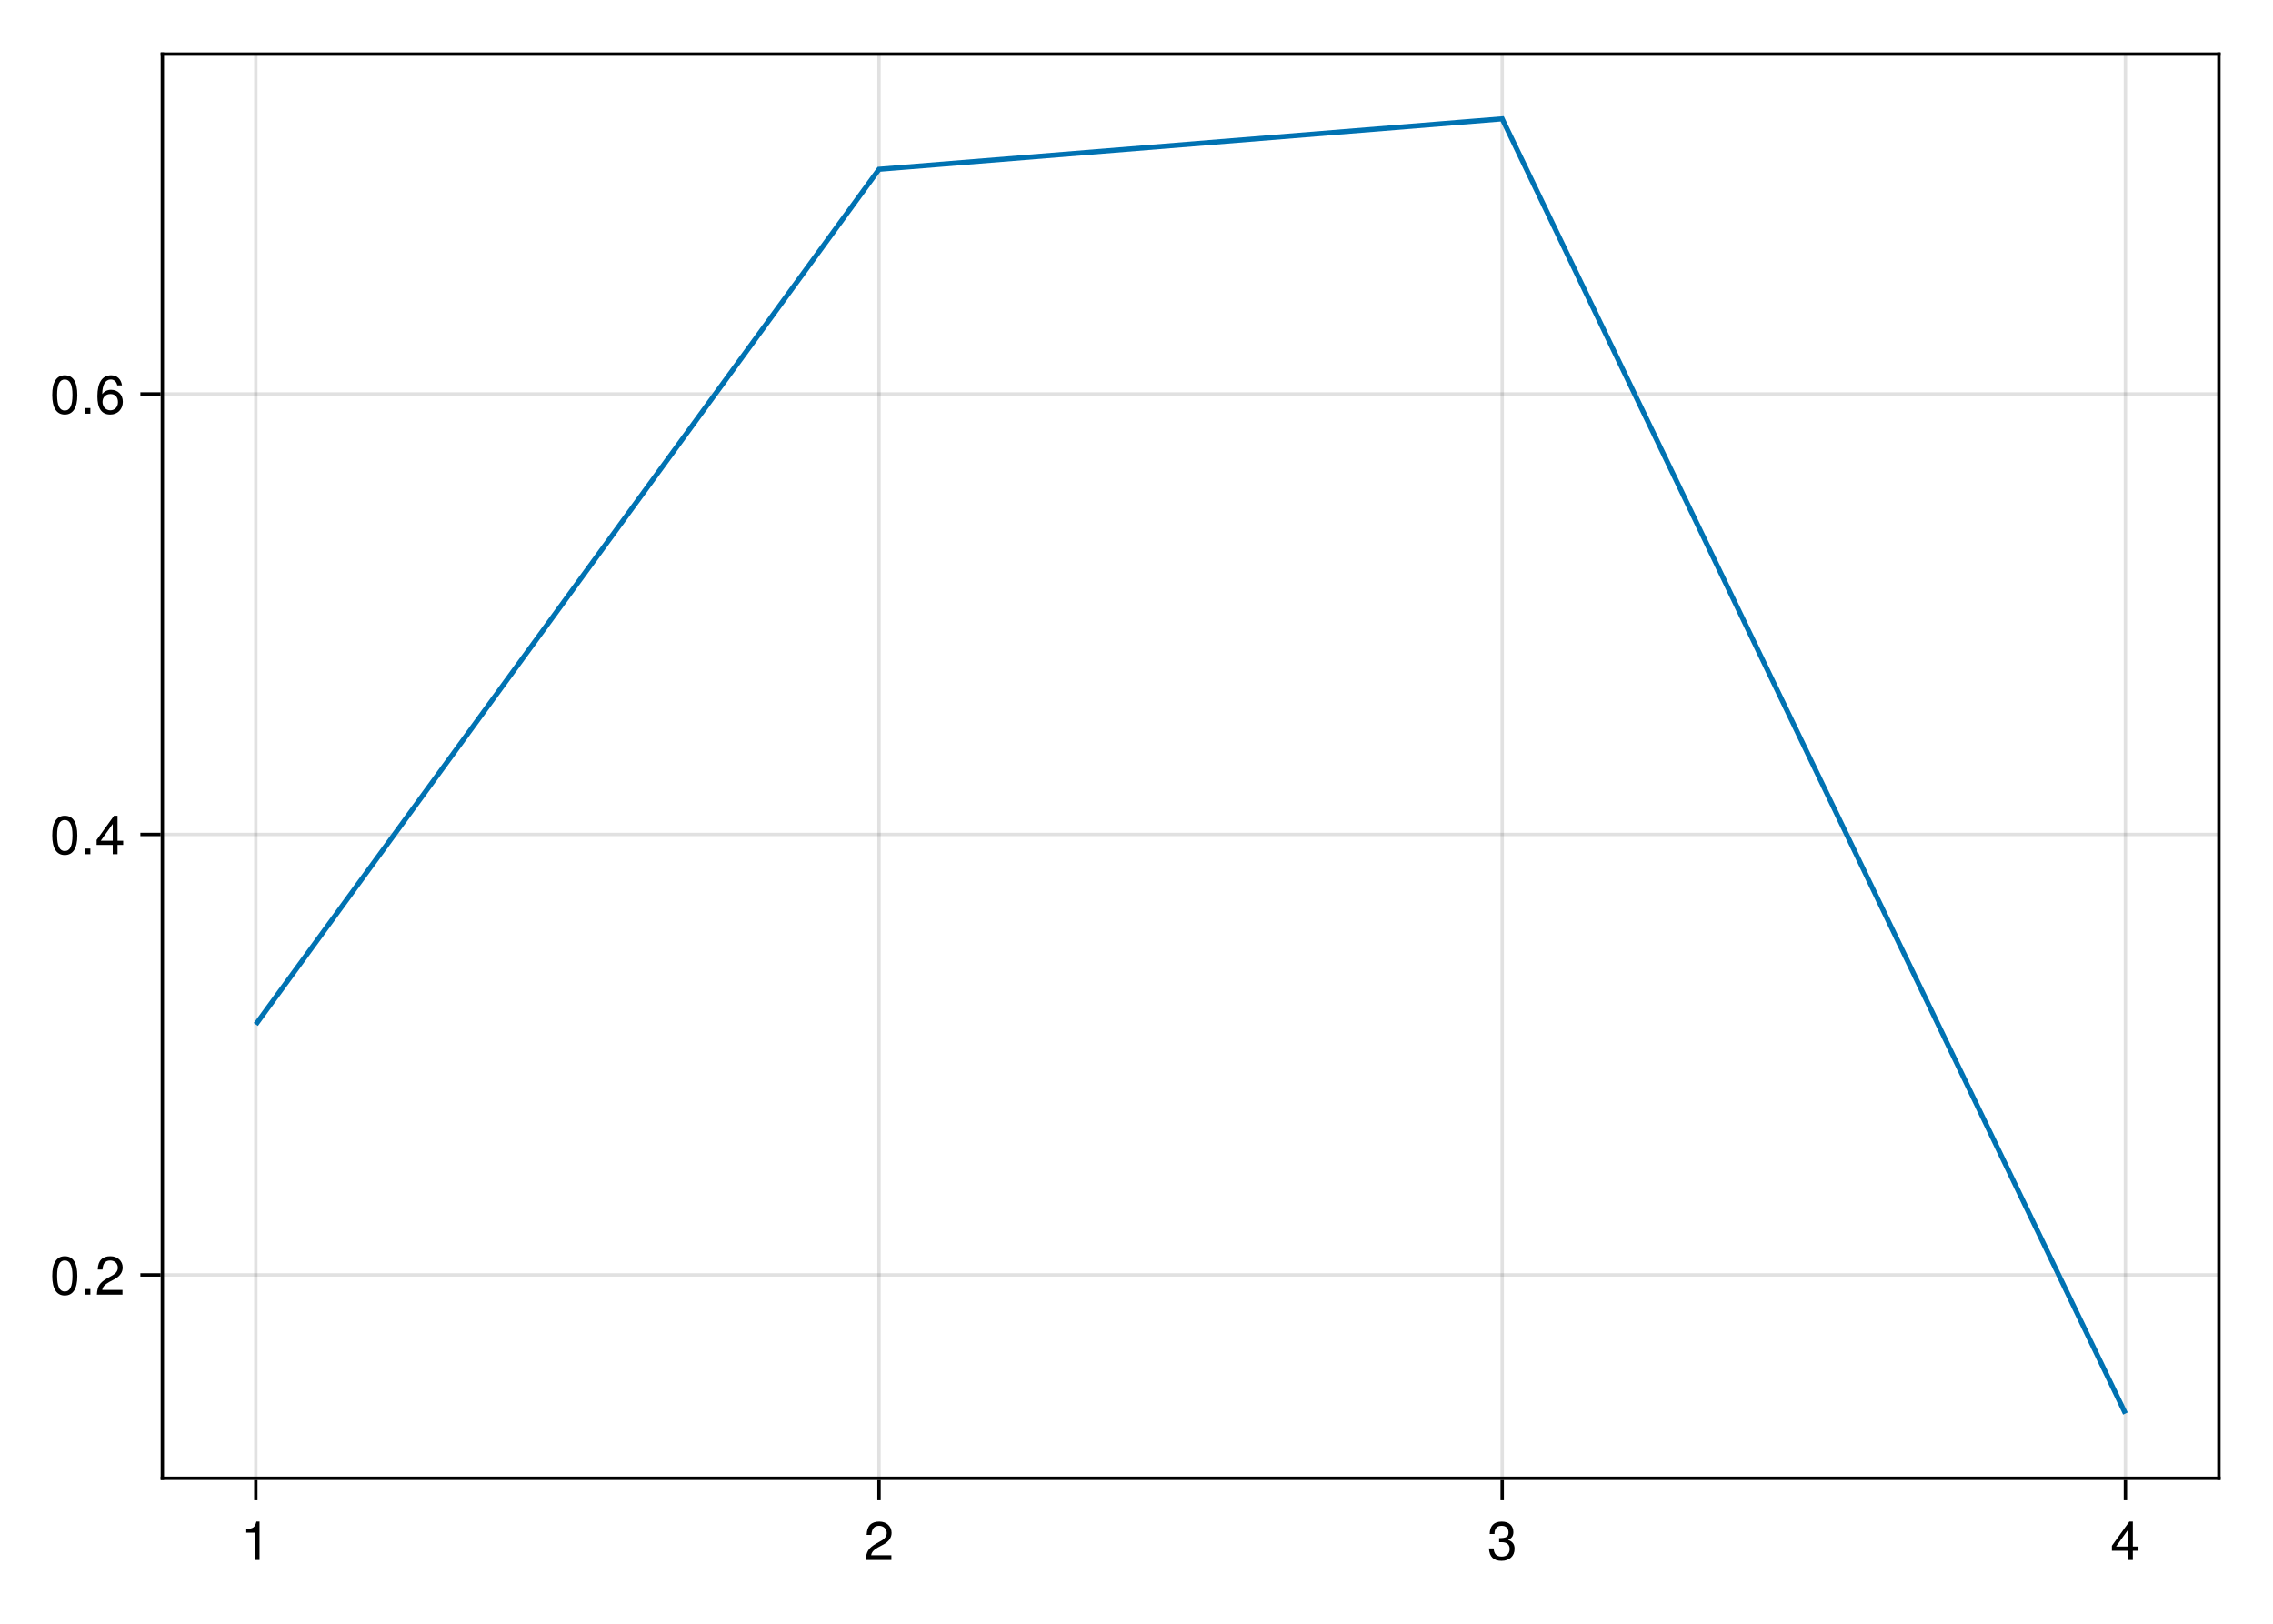
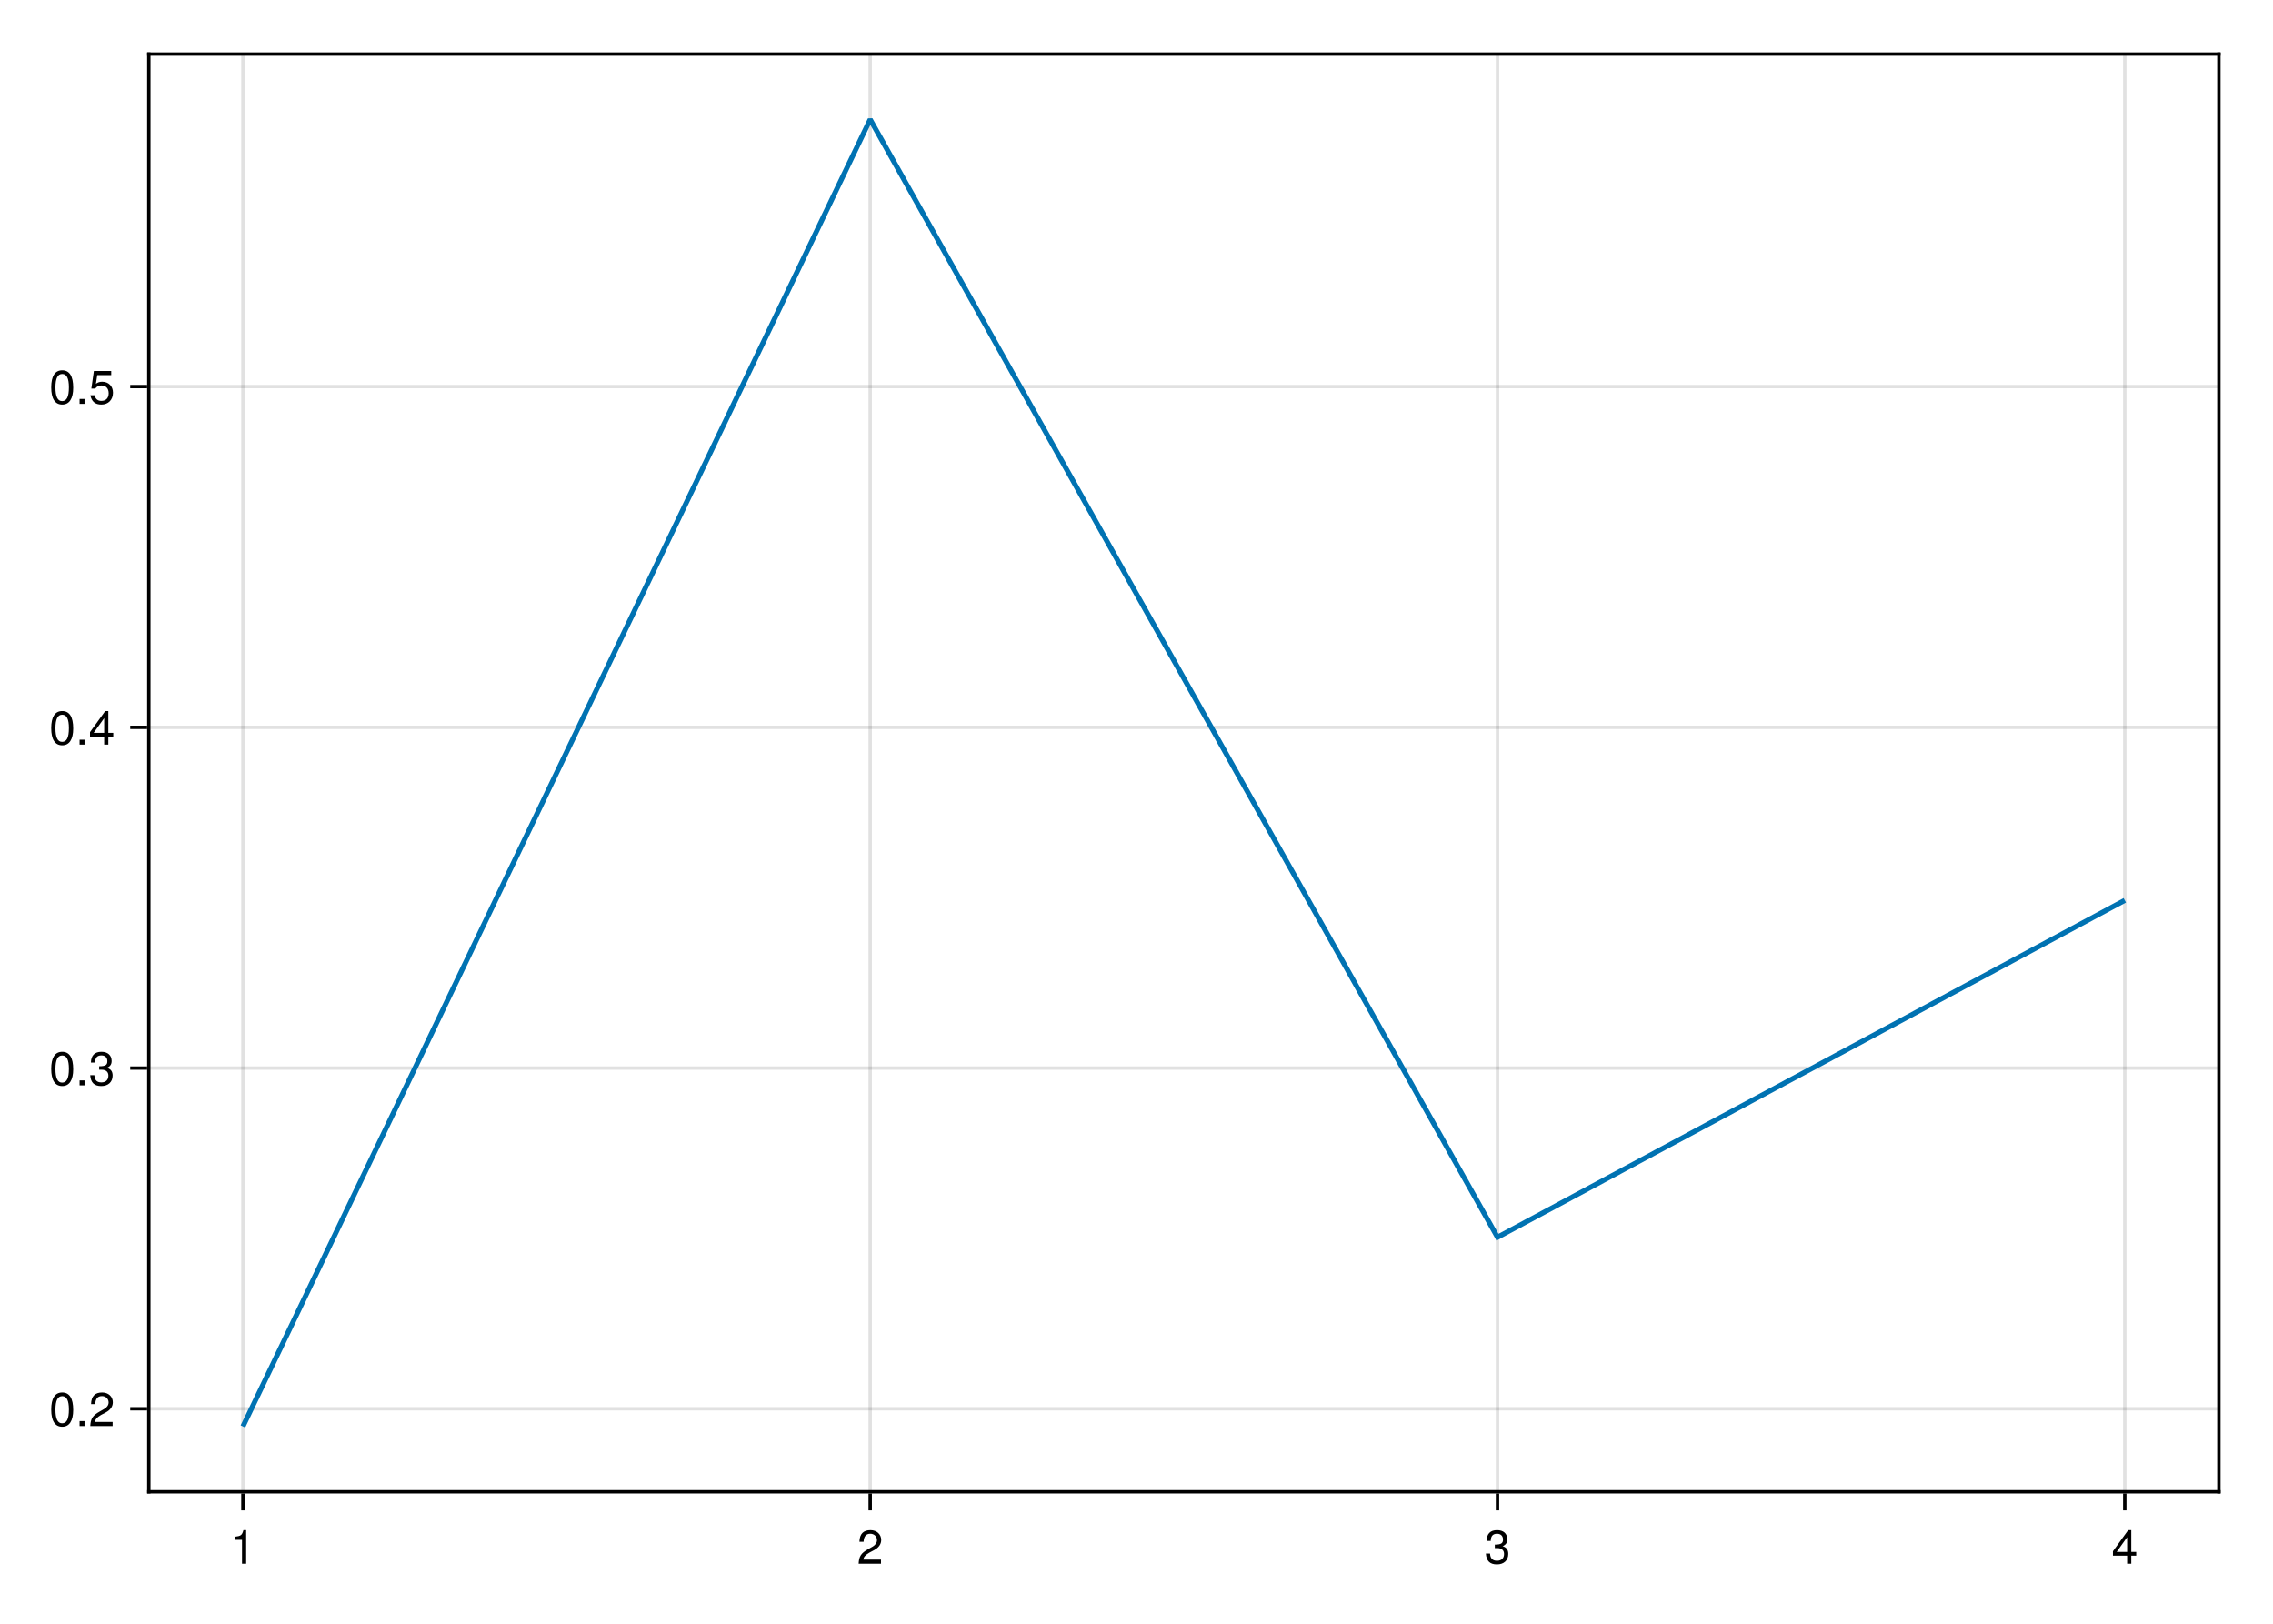
<svg xmlns="http://www.w3.org/2000/svg" xmlns:xlink="http://www.w3.org/1999/xlink" width="504pt" height="360pt" viewBox="0 0 504 360" version="1.1">
  <defs>
    <g>
-       <symbol overflow="visible" id="glyph0-0-0vGDSnkG">
-         <path style="stroke:none;" d="M 0.234 -8.75 C 0.234 -8.75 0.234 0 0.234 0 C 0.234 0 5.641 0 5.641 0 C 5.641 0 5.641 -8.75 5.641 -8.75 C 5.641 -8.75 0.234 -8.75 0.234 -8.75 Z M 0.859 -0.625 C 0.859 -0.625 0.859 -8.125 0.859 -8.125 C 0.859 -8.125 5.016 -8.125 5.016 -8.125 C 5.016 -8.125 5.016 -0.625 5.016 -0.625 C 5.016 -0.625 0.859 -0.625 0.859 -0.625 Z M 0.859 -0.625 " />
+       <symbol overflow="visible" id="glyph0-0-7eb6114b">
+         <path style="stroke:none;" d="M 0.203 -7.656 C 0.203 -7.656 0.203 0 0.203 0 C 0.203 0 4.938 0 4.938 0 C 4.938 0 4.938 -7.656 4.938 -7.656 C 4.938 -7.656 0.203 -7.656 0.203 -7.656 Z M 0.75 -0.547 C 0.75 -0.547 0.75 -7.109 0.75 -7.109 C 0.75 -7.109 4.391 -7.109 4.391 -7.109 C 4.391 -7.109 4.391 -0.547 4.391 -0.547 C 4.391 -0.547 0.75 -0.547 0.75 -0.547 Z M 0.75 -0.547 " />
      </symbol>
-       <symbol overflow="visible" id="glyph0-1-0vGDSnkG">
-         <path style="stroke:none;" d="M 4.156 0 C 4.156 0 3.109 0 3.109 0 C 3.109 0 3.109 -6.062 3.109 -6.062 C 3.109 -6.062 1.219 -6.062 1.219 -6.062 C 1.219 -6.062 1.219 -6.812 1.219 -6.812 C 2.859 -7.016 3.094 -7.203 3.469 -8.516 C 3.469 -8.516 4.156 -8.516 4.156 -8.516 C 4.156 -8.516 4.156 0 4.156 0 Z M 4.156 0 " />
+       <symbol overflow="visible" id="glyph0-1-7eb6114b">
+         <path style="stroke:none;" d="M 3.641 0 C 3.641 0 2.719 0 2.719 0 C 2.719 0 2.719 -5.297 2.719 -5.297 C 2.719 -5.297 1.078 -5.297 1.078 -5.297 C 1.078 -5.297 1.078 -5.969 1.078 -5.969 C 2.5 -6.141 2.703 -6.297 3.031 -7.438 C 3.031 -7.438 3.641 -7.438 3.641 -7.438 C 3.641 -7.438 3.641 0 3.641 0 Z M 3.641 0 " />
      </symbol>
-       <symbol overflow="visible" id="glyph1-0-0vGDSnkG">
-         <path style="stroke:none;" d="M 0.234 -8.75 C 0.234 -8.75 0.234 0 0.234 0 C 0.234 0 5.641 0 5.641 0 C 5.641 0 5.641 -8.75 5.641 -8.75 C 5.641 -8.75 0.234 -8.75 0.234 -8.75 Z M 0.859 -0.625 C 0.859 -0.625 0.859 -8.125 0.859 -8.125 C 0.859 -8.125 5.016 -8.125 5.016 -8.125 C 5.016 -8.125 5.016 -0.625 5.016 -0.625 C 5.016 -0.625 0.859 -0.625 0.859 -0.625 Z M 0.859 -0.625 " />
+       <symbol overflow="visible" id="glyph1-0-7eb6114b">
+         <path style="stroke:none;" d="M 0.203 -7.656 C 0.203 -7.656 0.203 0 0.203 0 C 0.203 0 4.938 0 4.938 0 C 4.938 0 4.938 -7.656 4.938 -7.656 C 4.938 -7.656 0.203 -7.656 0.203 -7.656 Z M 0.75 -0.547 C 0.75 -0.547 0.75 -7.109 0.75 -7.109 C 0.75 -7.109 4.391 -7.109 4.391 -7.109 C 4.391 -7.109 4.391 -0.547 4.391 -0.547 C 4.391 -0.547 0.75 -0.547 0.75 -0.547 Z M 0.75 -0.547 " />
      </symbol>
-       <symbol overflow="visible" id="glyph1-1-0vGDSnkG">
-         <path style="stroke:none;" d="M 6.125 -6.016 C 6.125 -4.969 5.516 -4.078 4.328 -3.438 C 4.328 -3.438 3.125 -2.797 3.125 -2.797 C 2.094 -2.188 1.703 -1.734 1.594 -1.047 C 1.594 -1.047 6.078 -1.047 6.078 -1.047 C 6.078 -1.047 6.078 0 6.078 0 C 6.078 0 0.406 0 0.406 0 C 0.5 -1.875 1.016 -2.672 2.797 -3.688 C 2.797 -3.688 3.906 -4.312 3.906 -4.312 C 4.656 -4.734 5.047 -5.312 5.047 -5.984 C 5.047 -6.906 4.328 -7.578 3.375 -7.578 C 2.328 -7.578 1.734 -6.984 1.656 -5.562 C 1.656 -5.562 0.594 -5.562 0.594 -5.562 C 0.656 -7.625 1.672 -8.516 3.406 -8.516 C 5.016 -8.516 6.125 -7.453 6.125 -6.016 Z M 6.125 -6.016 " />
+       <symbol overflow="visible" id="glyph1-1-7eb6114b">
+         <path style="stroke:none;" d="M 5.359 -5.266 C 5.359 -4.344 4.828 -3.562 3.797 -3.016 C 3.797 -3.016 2.734 -2.453 2.734 -2.453 C 1.828 -1.906 1.484 -1.516 1.391 -0.906 C 1.391 -0.906 5.312 -0.906 5.312 -0.906 C 5.312 -0.906 5.312 0 5.312 0 C 5.312 0 0.359 0 0.359 0 C 0.438 -1.641 0.891 -2.344 2.453 -3.219 C 2.453 -3.219 3.406 -3.766 3.406 -3.766 C 4.078 -4.141 4.422 -4.656 4.422 -5.234 C 4.422 -6.031 3.797 -6.641 2.953 -6.641 C 2.031 -6.641 1.516 -6.109 1.453 -4.859 C 1.453 -4.859 0.531 -4.859 0.531 -4.859 C 0.578 -6.672 1.453 -7.438 2.984 -7.438 C 4.391 -7.438 5.359 -6.516 5.359 -5.266 Z M 5.359 -5.266 " />
      </symbol>
-       <symbol overflow="visible" id="glyph1-2-0vGDSnkG">
-         <path style="stroke:none;" d="M 6.234 -2.047 C 6.234 -2.047 4.984 -2.047 4.984 -2.047 C 4.984 -2.047 4.984 0 4.984 0 C 4.984 0 3.922 0 3.922 0 C 3.922 0 3.922 -2.047 3.922 -2.047 C 3.922 -2.047 0.344 -2.047 0.344 -2.047 C 0.344 -2.047 0.344 -3.156 0.344 -3.156 C 0.344 -3.156 4.203 -8.516 4.203 -8.516 C 4.203 -8.516 4.984 -8.516 4.984 -8.516 C 4.984 -8.516 4.984 -2.984 4.984 -2.984 C 4.984 -2.984 6.234 -2.984 6.234 -2.984 C 6.234 -2.984 6.234 -2.047 6.234 -2.047 Z M 3.922 -2.984 C 3.922 -2.984 3.922 -6.703 3.922 -6.703 C 3.922 -6.703 1.266 -2.984 1.266 -2.984 C 1.266 -2.984 3.922 -2.984 3.922 -2.984 Z M 3.922 -2.984 " />
+       <symbol overflow="visible" id="glyph1-2-7eb6114b">
+         <path style="stroke:none;" d="M 5.453 -1.781 C 5.453 -1.781 4.359 -1.781 4.359 -1.781 C 4.359 -1.781 4.359 0 4.359 0 C 4.359 0 3.438 0 3.438 0 C 3.438 0 3.438 -1.781 3.438 -1.781 C 3.438 -1.781 0.297 -1.781 0.297 -1.781 C 0.297 -1.781 0.297 -2.766 0.297 -2.766 C 0.297 -2.766 3.672 -7.438 3.672 -7.438 C 3.672 -7.438 4.359 -7.438 4.359 -7.438 C 4.359 -7.438 4.359 -2.609 4.359 -2.609 C 4.359 -2.609 5.453 -2.609 5.453 -2.609 C 5.453 -2.609 5.453 -1.781 5.453 -1.781 Z M 3.438 -2.609 C 3.438 -2.609 3.438 -5.875 3.438 -5.875 C 3.438 -5.875 1.109 -2.609 1.109 -2.609 C 1.109 -2.609 3.438 -2.609 3.438 -2.609 Z M 3.438 -2.609 " />
      </symbol>
-       <symbol overflow="visible" id="glyph1-3-0vGDSnkG">
-         <path style="stroke:none;" d="M 2.297 0 C 2.297 0 1.047 0 1.047 0 C 1.047 0 1.047 -1.25 1.047 -1.25 C 1.047 -1.25 2.297 -1.25 2.297 -1.25 C 2.297 -1.25 2.297 0 2.297 0 Z M 2.297 0 " />
+       <symbol overflow="visible" id="glyph2-0-7eb6114b">
+         <path style="stroke:none;" d="M 0.203 -7.656 C 0.203 -7.656 0.203 0 0.203 0 C 0.203 0 4.938 0 4.938 0 C 4.938 0 4.938 -7.656 4.938 -7.656 C 4.938 -7.656 0.203 -7.656 0.203 -7.656 Z M 0.75 -0.547 C 0.75 -0.547 0.75 -7.109 0.75 -7.109 C 0.75 -7.109 4.391 -7.109 4.391 -7.109 C 4.391 -7.109 4.391 -0.547 4.391 -0.547 C 4.391 -0.547 0.75 -0.547 0.75 -0.547 Z M 0.75 -0.547 " />
      </symbol>
-       <symbol overflow="visible" id="glyph2-0-0vGDSnkG">
-         <path style="stroke:none;" d="M 0.234 -8.75 C 0.234 -8.75 0.234 0 0.234 0 C 0.234 0 5.641 0 5.641 0 C 5.641 0 5.641 -8.75 5.641 -8.75 C 5.641 -8.75 0.234 -8.75 0.234 -8.75 Z M 0.859 -0.625 C 0.859 -0.625 0.859 -8.125 0.859 -8.125 C 0.859 -8.125 5.016 -8.125 5.016 -8.125 C 5.016 -8.125 5.016 -0.625 5.016 -0.625 C 5.016 -0.625 0.859 -0.625 0.859 -0.625 Z M 0.859 -0.625 " />
+       <symbol overflow="visible" id="glyph2-1-7eb6114b">
+         <path style="stroke:none;" d="M 5.312 -2.156 C 5.312 -0.75 4.328 0.156 2.797 0.156 C 1.266 0.156 0.453 -0.594 0.344 -2.25 C 0.344 -2.25 1.266 -2.25 1.266 -2.25 C 1.328 -1.172 1.812 -0.656 2.828 -0.656 C 3.797 -0.656 4.375 -1.219 4.375 -2.156 C 4.375 -2.984 3.844 -3.469 2.828 -3.469 C 2.828 -3.469 2.328 -3.469 2.328 -3.469 C 2.328 -3.469 2.328 -4.234 2.328 -4.234 C 3.797 -4.234 4.141 -4.562 4.141 -5.359 C 4.141 -6.156 3.656 -6.641 2.828 -6.641 C 1.891 -6.641 1.438 -6.141 1.422 -5.047 C 1.422 -5.047 0.5 -5.047 0.5 -5.047 C 0.531 -6.625 1.328 -7.438 2.828 -7.438 C 4.234 -7.438 5.094 -6.672 5.094 -5.391 C 5.094 -4.656 4.75 -4.172 4.047 -3.891 C 4.953 -3.594 5.312 -3.062 5.312 -2.156 Z M 5.312 -2.156 " />
      </symbol>
-       <symbol overflow="visible" id="glyph2-1-0vGDSnkG">
-         <path style="stroke:none;" d="M 6.078 -2.469 C 6.078 -0.859 4.938 0.188 3.188 0.188 C 1.453 0.188 0.516 -0.672 0.391 -2.562 C 0.391 -2.562 1.438 -2.562 1.438 -2.562 C 1.516 -1.328 2.078 -0.75 3.234 -0.75 C 4.328 -0.75 4.984 -1.391 4.984 -2.453 C 4.984 -3.406 4.391 -3.953 3.234 -3.953 C 3.234 -3.953 2.656 -3.953 2.656 -3.953 C 2.656 -3.953 2.656 -4.844 2.656 -4.844 C 4.344 -4.844 4.734 -5.219 4.734 -6.125 C 4.734 -7.031 4.172 -7.578 3.234 -7.578 C 2.156 -7.578 1.641 -7.016 1.625 -5.766 C 1.625 -5.766 0.562 -5.766 0.562 -5.766 C 0.594 -7.578 1.516 -8.516 3.234 -8.516 C 4.844 -8.516 5.812 -7.625 5.812 -6.172 C 5.812 -5.312 5.422 -4.766 4.625 -4.453 C 5.656 -4.109 6.078 -3.5 6.078 -2.469 Z M 6.078 -2.469 " />
+       <symbol overflow="visible" id="glyph3-0-7eb6114b">
+         <path style="stroke:none;" d="M 0.203 -7.656 C 0.203 -7.656 0.203 0 0.203 0 C 0.203 0 4.938 0 4.938 0 C 4.938 0 4.938 -7.656 4.938 -7.656 C 4.938 -7.656 0.203 -7.656 0.203 -7.656 Z M 0.75 -0.547 C 0.75 -0.547 0.75 -7.109 0.75 -7.109 C 0.75 -7.109 4.391 -7.109 4.391 -7.109 C 4.391 -7.109 4.391 -0.547 4.391 -0.547 C 4.391 -0.547 0.75 -0.547 0.75 -0.547 Z M 0.75 -0.547 " />
      </symbol>
-       <symbol overflow="visible" id="glyph3-0-0vGDSnkG">
-         <path style="stroke:none;" d="M 0.234 -8.75 C 0.234 -8.75 0.234 0 0.234 0 C 0.234 0 5.641 0 5.641 0 C 5.641 0 5.641 -8.75 5.641 -8.75 C 5.641 -8.75 0.234 -8.75 0.234 -8.75 Z M 0.859 -0.625 C 0.859 -0.625 0.859 -8.125 0.859 -8.125 C 0.859 -8.125 5.016 -8.125 5.016 -8.125 C 5.016 -8.125 5.016 -0.625 5.016 -0.625 C 5.016 -0.625 0.859 -0.625 0.859 -0.625 Z M 0.859 -0.625 " />
+       <symbol overflow="visible" id="glyph3-1-7eb6114b">
+         <path style="stroke:none;" d="M 5.328 -3.578 C 5.328 -1.141 4.469 0.156 2.891 0.156 C 1.297 0.156 0.453 -1.141 0.453 -3.641 C 0.453 -6.141 1.281 -7.438 2.891 -7.438 C 4.5 -7.438 5.328 -6.156 5.328 -3.578 Z M 4.375 -3.672 C 4.375 -5.656 3.891 -6.625 2.891 -6.625 C 1.891 -6.625 1.391 -5.672 1.391 -3.641 C 1.391 -1.594 1.891 -0.609 2.859 -0.609 C 3.891 -0.609 4.375 -1.547 4.375 -3.672 Z M 4.375 -3.672 " />
      </symbol>
-       <symbol overflow="visible" id="glyph3-1-0vGDSnkG">
-         <path style="stroke:none;" d="M 6.078 -4.094 C 6.078 -1.297 5.094 0.188 3.297 0.188 C 1.469 0.188 0.516 -1.297 0.516 -4.156 C 0.516 -7.016 1.469 -8.516 3.297 -8.516 C 5.141 -8.516 6.078 -7.047 6.078 -4.094 Z M 5 -4.188 C 5 -6.469 4.438 -7.578 3.297 -7.578 C 2.156 -7.578 1.594 -6.484 1.594 -4.156 C 1.594 -1.828 2.156 -0.703 3.281 -0.703 C 4.453 -0.703 5 -1.781 5 -4.188 Z M 5 -4.188 " />
+       <symbol overflow="visible" id="glyph3-2-7eb6114b">
+         <path style="stroke:none;" d="M 2 0 C 2 0 0.906 0 0.906 0 C 0.906 0 0.906 -1.094 0.906 -1.094 C 0.906 -1.094 2 -1.094 2 -1.094 C 2 -1.094 2 0 2 0 Z M 2 0 " />
      </symbol>
-       <symbol overflow="visible" id="glyph4-0-0vGDSnkG">
-         <path style="stroke:none;" d="M 0.234 -8.75 C 0.234 -8.75 0.234 0 0.234 0 C 0.234 0 5.641 0 5.641 0 C 5.641 0 5.641 -8.75 5.641 -8.75 C 5.641 -8.75 0.234 -8.75 0.234 -8.75 Z M 0.859 -0.625 C 0.859 -0.625 0.859 -8.125 0.859 -8.125 C 0.859 -8.125 5.016 -8.125 5.016 -8.125 C 5.016 -8.125 5.016 -0.625 5.016 -0.625 C 5.016 -0.625 0.859 -0.625 0.859 -0.625 Z M 0.859 -0.625 " />
+       <symbol overflow="visible" id="glyph3-3-7eb6114b">
+         <path style="stroke:none;" d="M 5.359 -5.266 C 5.359 -4.344 4.828 -3.562 3.797 -3.016 C 3.797 -3.016 2.734 -2.453 2.734 -2.453 C 1.828 -1.906 1.484 -1.516 1.391 -0.906 C 1.391 -0.906 5.312 -0.906 5.312 -0.906 C 5.312 -0.906 5.312 0 5.312 0 C 5.312 0 0.359 0 0.359 0 C 0.438 -1.641 0.891 -2.344 2.453 -3.219 C 2.453 -3.219 3.406 -3.766 3.406 -3.766 C 4.078 -4.141 4.422 -4.656 4.422 -5.234 C 4.422 -6.031 3.797 -6.641 2.953 -6.641 C 2.031 -6.641 1.516 -6.109 1.453 -4.859 C 1.453 -4.859 0.531 -4.859 0.531 -4.859 C 0.578 -6.672 1.453 -7.438 2.984 -7.438 C 4.391 -7.438 5.359 -6.516 5.359 -5.266 Z M 5.359 -5.266 " />
      </symbol>
-       <symbol overflow="visible" id="glyph4-1-0vGDSnkG">
-         <path style="stroke:none;" d="M 6.125 -6.016 C 6.125 -4.969 5.516 -4.078 4.328 -3.438 C 4.328 -3.438 3.125 -2.797 3.125 -2.797 C 2.094 -2.188 1.703 -1.734 1.594 -1.047 C 1.594 -1.047 6.078 -1.047 6.078 -1.047 C 6.078 -1.047 6.078 0 6.078 0 C 6.078 0 0.406 0 0.406 0 C 0.5 -1.875 1.016 -2.672 2.797 -3.688 C 2.797 -3.688 3.906 -4.312 3.906 -4.312 C 4.656 -4.734 5.047 -5.312 5.047 -5.984 C 5.047 -6.906 4.328 -7.578 3.375 -7.578 C 2.328 -7.578 1.734 -6.984 1.656 -5.562 C 1.656 -5.562 0.594 -5.562 0.594 -5.562 C 0.656 -7.625 1.672 -8.516 3.406 -8.516 C 5.016 -8.516 6.125 -7.453 6.125 -6.016 Z M 6.125 -6.016 " />
+       <symbol overflow="visible" id="glyph4-0-7eb6114b">
+         <path style="stroke:none;" d="M 0.203 -7.656 C 0.203 -7.656 0.203 0 0.203 0 C 0.203 0 4.938 0 4.938 0 C 4.938 0 4.938 -7.656 4.938 -7.656 C 4.938 -7.656 0.203 -7.656 0.203 -7.656 Z M 0.75 -0.547 C 0.75 -0.547 0.75 -7.109 0.75 -7.109 C 0.75 -7.109 4.391 -7.109 4.391 -7.109 C 4.391 -7.109 4.391 -0.547 4.391 -0.547 C 4.391 -0.547 0.75 -0.547 0.75 -0.547 Z M 0.75 -0.547 " />
      </symbol>
-       <symbol overflow="visible" id="glyph5-0-0vGDSnkG">
-         <path style="stroke:none;" d="M 0.234 -8.75 C 0.234 -8.75 0.234 0 0.234 0 C 0.234 0 5.641 0 5.641 0 C 5.641 0 5.641 -8.75 5.641 -8.75 C 5.641 -8.75 0.234 -8.75 0.234 -8.75 Z M 0.859 -0.625 C 0.859 -0.625 0.859 -8.125 0.859 -8.125 C 0.859 -8.125 5.016 -8.125 5.016 -8.125 C 5.016 -8.125 5.016 -0.625 5.016 -0.625 C 5.016 -0.625 0.859 -0.625 0.859 -0.625 Z M 0.859 -0.625 " />
+       <symbol overflow="visible" id="glyph4-1-7eb6114b">
+         <path style="stroke:none;" d="M 5.328 -3.578 C 5.328 -1.141 4.469 0.156 2.891 0.156 C 1.297 0.156 0.453 -1.141 0.453 -3.641 C 0.453 -6.141 1.281 -7.438 2.891 -7.438 C 4.5 -7.438 5.328 -6.156 5.328 -3.578 Z M 4.375 -3.672 C 4.375 -5.656 3.891 -6.625 2.891 -6.625 C 1.891 -6.625 1.391 -5.672 1.391 -3.641 C 1.391 -1.594 1.891 -0.609 2.859 -0.609 C 3.891 -0.609 4.375 -1.547 4.375 -3.672 Z M 4.375 -3.672 " />
      </symbol>
-       <symbol overflow="visible" id="glyph5-1-0vGDSnkG">
-         <path style="stroke:none;" d="M 6.078 -4.094 C 6.078 -1.297 5.094 0.188 3.297 0.188 C 1.469 0.188 0.516 -1.297 0.516 -4.156 C 0.516 -7.016 1.469 -8.516 3.297 -8.516 C 5.141 -8.516 6.078 -7.047 6.078 -4.094 Z M 5 -4.188 C 5 -6.469 4.438 -7.578 3.297 -7.578 C 2.156 -7.578 1.594 -6.484 1.594 -4.156 C 1.594 -1.828 2.156 -0.703 3.281 -0.703 C 4.453 -0.703 5 -1.781 5 -4.188 Z M 5 -4.188 " />
+       <symbol overflow="visible" id="glyph4-2-7eb6114b">
+         <path style="stroke:none;" d="M 2 0 C 2 0 0.906 0 0.906 0 C 0.906 0 0.906 -1.094 0.906 -1.094 C 0.906 -1.094 2 -1.094 2 -1.094 C 2 -1.094 2 0 2 0 Z M 2 0 " />
      </symbol>
-       <symbol overflow="visible" id="glyph6-0-0vGDSnkG">
-         <path style="stroke:none;" d="M 0.234 -8.75 C 0.234 -8.75 0.234 0 0.234 0 C 0.234 0 5.641 0 5.641 0 C 5.641 0 5.641 -8.75 5.641 -8.75 C 5.641 -8.75 0.234 -8.75 0.234 -8.75 Z M 0.859 -0.625 C 0.859 -0.625 0.859 -8.125 0.859 -8.125 C 0.859 -8.125 5.016 -8.125 5.016 -8.125 C 5.016 -8.125 5.016 -0.625 5.016 -0.625 C 5.016 -0.625 0.859 -0.625 0.859 -0.625 Z M 0.859 -0.625 " />
+       <symbol overflow="visible" id="glyph4-3-7eb6114b">
+         <path style="stroke:none;" d="M 5.312 -2.156 C 5.312 -0.75 4.328 0.156 2.797 0.156 C 1.266 0.156 0.453 -0.594 0.344 -2.25 C 0.344 -2.25 1.266 -2.25 1.266 -2.25 C 1.328 -1.172 1.812 -0.656 2.828 -0.656 C 3.797 -0.656 4.375 -1.219 4.375 -2.156 C 4.375 -2.984 3.844 -3.469 2.828 -3.469 C 2.828 -3.469 2.328 -3.469 2.328 -3.469 C 2.328 -3.469 2.328 -4.234 2.328 -4.234 C 3.797 -4.234 4.141 -4.562 4.141 -5.359 C 4.141 -6.156 3.656 -6.641 2.828 -6.641 C 1.891 -6.641 1.438 -6.141 1.422 -5.047 C 1.422 -5.047 0.5 -5.047 0.5 -5.047 C 0.531 -6.625 1.328 -7.438 2.828 -7.438 C 4.234 -7.438 5.094 -6.672 5.094 -5.391 C 5.094 -4.656 4.75 -4.172 4.047 -3.891 C 4.953 -3.594 5.312 -3.062 5.312 -2.156 Z M 5.312 -2.156 " />
      </symbol>
-       <symbol overflow="visible" id="glyph6-1-0vGDSnkG">
-         <path style="stroke:none;" d="M 2.297 0 C 2.297 0 1.047 0 1.047 0 C 1.047 0 1.047 -1.25 1.047 -1.25 C 1.047 -1.25 2.297 -1.25 2.297 -1.25 C 2.297 -1.25 2.297 0 2.297 0 Z M 2.297 0 " />
+       <symbol overflow="visible" id="glyph5-0-7eb6114b">
+         <path style="stroke:none;" d="M 0.203 -7.656 C 0.203 -7.656 0.203 0 0.203 0 C 0.203 0 4.938 0 4.938 0 C 4.938 0 4.938 -7.656 4.938 -7.656 C 4.938 -7.656 0.203 -7.656 0.203 -7.656 Z M 0.75 -0.547 C 0.75 -0.547 0.75 -7.109 0.75 -7.109 C 0.75 -7.109 4.391 -7.109 4.391 -7.109 C 4.391 -7.109 4.391 -0.547 4.391 -0.547 C 4.391 -0.547 0.75 -0.547 0.75 -0.547 Z M 0.75 -0.547 " />
      </symbol>
-       <symbol overflow="visible" id="glyph7-0-0vGDSnkG">
-         <path style="stroke:none;" d="M 0.234 -8.75 C 0.234 -8.75 0.234 0 0.234 0 C 0.234 0 5.641 0 5.641 0 C 5.641 0 5.641 -8.75 5.641 -8.75 C 5.641 -8.75 0.234 -8.75 0.234 -8.75 Z M 0.859 -0.625 C 0.859 -0.625 0.859 -8.125 0.859 -8.125 C 0.859 -8.125 5.016 -8.125 5.016 -8.125 C 5.016 -8.125 5.016 -0.625 5.016 -0.625 C 5.016 -0.625 0.859 -0.625 0.859 -0.625 Z M 0.859 -0.625 " />
+       <symbol overflow="visible" id="glyph5-1-7eb6114b">
+         <path style="stroke:none;" d="M 5.328 -3.578 C 5.328 -1.141 4.469 0.156 2.891 0.156 C 1.297 0.156 0.453 -1.141 0.453 -3.641 C 0.453 -6.141 1.281 -7.438 2.891 -7.438 C 4.5 -7.438 5.328 -6.156 5.328 -3.578 Z M 4.375 -3.672 C 4.375 -5.656 3.891 -6.625 2.891 -6.625 C 1.891 -6.625 1.391 -5.672 1.391 -3.641 C 1.391 -1.594 1.891 -0.609 2.859 -0.609 C 3.891 -0.609 4.375 -1.547 4.375 -3.672 Z M 4.375 -3.672 " />
      </symbol>
-       <symbol overflow="visible" id="glyph7-1-0vGDSnkG">
-         <path style="stroke:none;" d="M 6.234 -2.047 C 6.234 -2.047 4.984 -2.047 4.984 -2.047 C 4.984 -2.047 4.984 0 4.984 0 C 4.984 0 3.922 0 3.922 0 C 3.922 0 3.922 -2.047 3.922 -2.047 C 3.922 -2.047 0.344 -2.047 0.344 -2.047 C 0.344 -2.047 0.344 -3.156 0.344 -3.156 C 0.344 -3.156 4.203 -8.516 4.203 -8.516 C 4.203 -8.516 4.984 -8.516 4.984 -8.516 C 4.984 -8.516 4.984 -2.984 4.984 -2.984 C 4.984 -2.984 6.234 -2.984 6.234 -2.984 C 6.234 -2.984 6.234 -2.047 6.234 -2.047 Z M 3.922 -2.984 C 3.922 -2.984 3.922 -6.703 3.922 -6.703 C 3.922 -6.703 1.266 -2.984 1.266 -2.984 C 1.266 -2.984 3.922 -2.984 3.922 -2.984 Z M 3.922 -2.984 " />
+       <symbol overflow="visible" id="glyph5-2-7eb6114b">
+         <path style="stroke:none;" d="M 2 0 C 2 0 0.906 0 0.906 0 C 0.906 0 0.906 -1.094 0.906 -1.094 C 0.906 -1.094 2 -1.094 2 -1.094 C 2 -1.094 2 0 2 0 Z M 2 0 " />
      </symbol>
-       <symbol overflow="visible" id="glyph8-0-0vGDSnkG">
-         <path style="stroke:none;" d="M 0.234 -8.75 C 0.234 -8.75 0.234 0 0.234 0 C 0.234 0 5.641 0 5.641 0 C 5.641 0 5.641 -8.75 5.641 -8.75 C 5.641 -8.75 0.234 -8.75 0.234 -8.75 Z M 0.859 -0.625 C 0.859 -0.625 0.859 -8.125 0.859 -8.125 C 0.859 -8.125 5.016 -8.125 5.016 -8.125 C 5.016 -8.125 5.016 -0.625 5.016 -0.625 C 5.016 -0.625 0.859 -0.625 0.859 -0.625 Z M 0.859 -0.625 " />
+       <symbol overflow="visible" id="glyph5-3-7eb6114b">
+         <path style="stroke:none;" d="M 5.453 -1.781 C 5.453 -1.781 4.359 -1.781 4.359 -1.781 C 4.359 -1.781 4.359 0 4.359 0 C 4.359 0 3.438 0 3.438 0 C 3.438 0 3.438 -1.781 3.438 -1.781 C 3.438 -1.781 0.297 -1.781 0.297 -1.781 C 0.297 -1.781 0.297 -2.766 0.297 -2.766 C 0.297 -2.766 3.672 -7.438 3.672 -7.438 C 3.672 -7.438 4.359 -7.438 4.359 -7.438 C 4.359 -7.438 4.359 -2.609 4.359 -2.609 C 4.359 -2.609 5.453 -2.609 5.453 -2.609 C 5.453 -2.609 5.453 -1.781 5.453 -1.781 Z M 3.438 -2.609 C 3.438 -2.609 3.438 -5.875 3.438 -5.875 C 3.438 -5.875 1.109 -2.609 1.109 -2.609 C 1.109 -2.609 3.438 -2.609 3.438 -2.609 Z M 3.438 -2.609 " />
      </symbol>
-       <symbol overflow="visible" id="glyph8-1-0vGDSnkG">
-         <path style="stroke:none;" d="M 6.078 -4.094 C 6.078 -1.297 5.094 0.188 3.297 0.188 C 1.469 0.188 0.516 -1.297 0.516 -4.156 C 0.516 -7.016 1.469 -8.516 3.297 -8.516 C 5.141 -8.516 6.078 -7.047 6.078 -4.094 Z M 5 -4.188 C 5 -6.469 4.438 -7.578 3.297 -7.578 C 2.156 -7.578 1.594 -6.484 1.594 -4.156 C 1.594 -1.828 2.156 -0.703 3.281 -0.703 C 4.453 -0.703 5 -1.781 5 -4.188 Z M 5 -4.188 " />
-       </symbol>
-       <symbol overflow="visible" id="glyph9-0-0vGDSnkG">
-         <path style="stroke:none;" d="M 0.234 -8.75 C 0.234 -8.75 0.234 0 0.234 0 C 0.234 0 5.641 0 5.641 0 C 5.641 0 5.641 -8.75 5.641 -8.75 C 5.641 -8.75 0.234 -8.75 0.234 -8.75 Z M 0.859 -0.625 C 0.859 -0.625 0.859 -8.125 0.859 -8.125 C 0.859 -8.125 5.016 -8.125 5.016 -8.125 C 5.016 -8.125 5.016 -0.625 5.016 -0.625 C 5.016 -0.625 0.859 -0.625 0.859 -0.625 Z M 0.859 -0.625 " />
-       </symbol>
-       <symbol overflow="visible" id="glyph9-1-0vGDSnkG">
-         <path style="stroke:none;" d="M 2.297 0 C 2.297 0 1.047 0 1.047 0 C 1.047 0 1.047 -1.25 1.047 -1.25 C 1.047 -1.25 2.297 -1.25 2.297 -1.25 C 2.297 -1.25 2.297 0 2.297 0 Z M 2.297 0 " />
-       </symbol>
-       <symbol overflow="visible" id="glyph10-0-0vGDSnkG">
-         <path style="stroke:none;" d="M 0.234 -8.75 C 0.234 -8.75 0.234 0 0.234 0 C 0.234 0 5.641 0 5.641 0 C 5.641 0 5.641 -8.75 5.641 -8.75 C 5.641 -8.75 0.234 -8.75 0.234 -8.75 Z M 0.859 -0.625 C 0.859 -0.625 0.859 -8.125 0.859 -8.125 C 0.859 -8.125 5.016 -8.125 5.016 -8.125 C 5.016 -8.125 5.016 -0.625 5.016 -0.625 C 5.016 -0.625 0.859 -0.625 0.859 -0.625 Z M 0.859 -0.625 " />
-       </symbol>
-       <symbol overflow="visible" id="glyph10-1-0vGDSnkG">
-         <path style="stroke:none;" d="M 6.156 -2.641 C 6.156 -0.969 4.984 0.188 3.375 0.188 C 1.422 0.188 0.516 -1.219 0.516 -3.875 C 0.516 -6.844 1.578 -8.516 3.562 -8.516 C 4.859 -8.516 5.766 -7.688 5.969 -6.281 C 5.969 -6.281 4.922 -6.281 4.922 -6.281 C 4.75 -7.109 4.234 -7.578 3.484 -7.578 C 2.281 -7.578 1.609 -6.422 1.594 -4.344 C 2.047 -4.969 2.719 -5.297 3.547 -5.297 C 5.078 -5.297 6.156 -4.219 6.156 -2.641 Z M 5.078 -2.562 C 5.078 -3.703 4.438 -4.359 3.422 -4.359 C 2.375 -4.359 1.656 -3.672 1.656 -2.609 C 1.656 -1.531 2.406 -0.75 3.391 -0.75 C 4.359 -0.75 5.078 -1.484 5.078 -2.562 Z M 5.078 -2.562 " />
+       <symbol overflow="visible" id="glyph5-4-7eb6114b">
+         <path style="stroke:none;" d="M 5.391 -2.469 C 5.391 -0.891 4.344 0.156 2.828 0.156 C 1.516 0.156 0.672 -0.438 0.375 -1.906 C 0.375 -1.906 1.297 -1.906 1.297 -1.906 C 1.516 -1.078 2 -0.656 2.812 -0.656 C 3.828 -0.656 4.438 -1.266 4.438 -2.344 C 4.438 -3.438 3.812 -4.078 2.812 -4.078 C 2.234 -4.078 1.875 -3.906 1.453 -3.391 C 1.453 -3.391 0.594 -3.391 0.594 -3.391 C 0.594 -3.391 1.156 -7.281 1.156 -7.281 C 1.156 -7.281 5 -7.281 5 -7.281 C 5 -7.281 5 -6.375 5 -6.375 C 5 -6.375 1.906 -6.375 1.906 -6.375 C 1.906 -6.375 1.609 -4.453 1.609 -4.453 C 2.031 -4.766 2.453 -4.906 2.984 -4.906 C 4.406 -4.906 5.391 -3.938 5.391 -2.469 Z M 5.391 -2.469 " />
      </symbol>
    </g>
  </defs>
-   <g id="surface1-0vGDSnkG">
+   <g id="surface1-7eb6114b">
    <rect x="0" y="0" width="504" height="360" style="fill:rgb(100%,100%,100%);fill-opacity:1;stroke:none;" />
-     <path style=" stroke:none;fill-rule:nonzero;fill:rgb(100%,100%,100%);fill-opacity:1;" d="M 36 327.75 L 492 327.75 L 492 12 L 36 12 Z M 36 327.75 " />
-     <path style="fill:none;stroke-width:1;stroke-linecap:butt;stroke-linejoin:miter;stroke:rgb(0%,0%,0%);stroke-opacity:0.12;stroke-miterlimit:2;" d="M 75.635 437 L 75.635 16 " transform="matrix(0.75,0,0,0.75,0,0)" />
-     <path style="fill:none;stroke-width:1;stroke-linecap:butt;stroke-linejoin:miter;stroke:rgb(0%,0%,0%);stroke-opacity:0.12;stroke-miterlimit:2;" d="M 259.88 437 L 259.88 16 " transform="matrix(0.75,0,0,0.75,0,0)" />
-     <path style="fill:none;stroke-width:1;stroke-linecap:butt;stroke-linejoin:miter;stroke:rgb(0%,0%,0%);stroke-opacity:0.12;stroke-miterlimit:2;" d="M 444.12 437 L 444.12 16 " transform="matrix(0.75,0,0,0.75,0,0)" />
-     <path style="fill:none;stroke-width:1;stroke-linecap:butt;stroke-linejoin:miter;stroke:rgb(0%,0%,0%);stroke-opacity:0.12;stroke-miterlimit:2;" d="M 628.365 437 L 628.365 16 " transform="matrix(0.75,0,0,0.75,0,0)" />
-     <path style="fill:none;stroke-width:1;stroke-linecap:butt;stroke-linejoin:miter;stroke:rgb(0%,0%,0%);stroke-opacity:0.12;stroke-miterlimit:2;" d="M 48 376.885 L 656 376.885 " transform="matrix(0.75,0,0,0.75,0,0)" />
-     <path style="fill:none;stroke-width:1;stroke-linecap:butt;stroke-linejoin:miter;stroke:rgb(0%,0%,0%);stroke-opacity:0.12;stroke-miterlimit:2;" d="M 48 246.672 L 656 246.672 " transform="matrix(0.75,0,0,0.75,0,0)" />
-     <path style="fill:none;stroke-width:1;stroke-linecap:butt;stroke-linejoin:miter;stroke:rgb(0%,0%,0%);stroke-opacity:0.12;stroke-miterlimit:2;" d="M 48 116.458 L 656 116.458 " transform="matrix(0.75,0,0,0.75,0,0)" />
+     <path style=" stroke:none;fill-rule:nonzero;fill:rgb(100%,100%,100%);fill-opacity:1;" d="M 33 330.75 L 492 330.75 L 492 12 L 33 12 Z M 33 330.75 " />
+     <path style="fill:none;stroke-width:1;stroke-linecap:butt;stroke-linejoin:miter;stroke:rgb(0%,0%,0%);stroke-opacity:0.12;stroke-miterlimit:2;" d="M 71.818 441 L 71.818 16 " transform="matrix(0.75,0,0,0.75,0,0)" />
+     <path style="fill:none;stroke-width:1;stroke-linecap:butt;stroke-linejoin:miter;stroke:rgb(0%,0%,0%);stroke-opacity:0.12;stroke-miterlimit:2;" d="M 257.271 441 L 257.271 16 " transform="matrix(0.75,0,0,0.75,0,0)" />
+     <path style="fill:none;stroke-width:1;stroke-linecap:butt;stroke-linejoin:miter;stroke:rgb(0%,0%,0%);stroke-opacity:0.12;stroke-miterlimit:2;" d="M 442.729 441 L 442.729 16 " transform="matrix(0.75,0,0,0.75,0,0)" />
+     <path style="fill:none;stroke-width:1;stroke-linecap:butt;stroke-linejoin:miter;stroke:rgb(0%,0%,0%);stroke-opacity:0.12;stroke-miterlimit:2;" d="M 628.182 441 L 628.182 16 " transform="matrix(0.75,0,0,0.75,0,0)" />
+     <path style="fill:none;stroke-width:1;stroke-linecap:butt;stroke-linejoin:miter;stroke:rgb(0%,0%,0%);stroke-opacity:0.12;stroke-miterlimit:2;" d="M 44 416.464 L 656 416.464 " transform="matrix(0.75,0,0,0.75,0,0)" />
+     <path style="fill:none;stroke-width:1;stroke-linecap:butt;stroke-linejoin:miter;stroke:rgb(0%,0%,0%);stroke-opacity:0.12;stroke-miterlimit:2;" d="M 44 315.734 L 656 315.734 " transform="matrix(0.75,0,0,0.75,0,0)" />
+     <path style="fill:none;stroke-width:1;stroke-linecap:butt;stroke-linejoin:miter;stroke:rgb(0%,0%,0%);stroke-opacity:0.12;stroke-miterlimit:2;" d="M 44 215.01 L 656 215.01 " transform="matrix(0.75,0,0,0.75,0,0)" />
+     <path style="fill:none;stroke-width:1;stroke-linecap:butt;stroke-linejoin:miter;stroke:rgb(0%,0%,0%);stroke-opacity:0.12;stroke-miterlimit:2;" d="M 44 114.281 L 656 114.281 " transform="matrix(0.75,0,0,0.75,0,0)" />
    <g style="fill:rgb(0%,0%,0%);fill-opacity:1;">
-       <use xlink:href="#glyph0-1-0vGDSnkG" x="53.391" y="345.864" />
+       <use xlink:href="#glyph0-1-7eb6114b" x="50.945" y="346.693" />
    </g>
    <g style="fill:rgb(0%,0%,0%);fill-opacity:1;">
-       <use xlink:href="#glyph1-1-0vGDSnkG" x="191.573" y="345.864" />
+       <use xlink:href="#glyph1-1-7eb6114b" x="190.036" y="346.693" />
    </g>
    <g style="fill:rgb(0%,0%,0%);fill-opacity:1;">
-       <use xlink:href="#glyph2-1-0vGDSnkG" x="329.755" y="345.864" />
+       <use xlink:href="#glyph2-1-7eb6114b" x="329.126" y="346.693" />
    </g>
    <g style="fill:rgb(0%,0%,0%);fill-opacity:1;">
-       <use xlink:href="#glyph1-2-0vGDSnkG" x="467.937" y="345.864" />
+       <use xlink:href="#glyph1-2-7eb6114b" x="468.217" y="346.693" />
    </g>
    <g style="fill:rgb(0%,0%,0%);fill-opacity:1;">
-       <use xlink:href="#glyph3-1-0vGDSnkG" x="11.07" y="287.039" />
+       <use xlink:href="#glyph3-1-7eb6114b" x="10.905" y="316.173" />
    </g>
    <g style="fill:rgb(0%,0%,0%);fill-opacity:1;">
-       <use xlink:href="#glyph1-3-0vGDSnkG" x="17.742" y="287.039" />
+       <use xlink:href="#glyph3-2-7eb6114b" x="16.743" y="316.173" />
    </g>
    <g style="fill:rgb(0%,0%,0%);fill-opacity:1;">
-       <use xlink:href="#glyph4-1-0vGDSnkG" x="21.078" y="287.039" />
+       <use xlink:href="#glyph3-3-7eb6114b" x="19.662" y="316.173" />
    </g>
    <g style="fill:rgb(0%,0%,0%);fill-opacity:1;">
-       <use xlink:href="#glyph5-1-0vGDSnkG" x="11.07" y="189.379" />
+       <use xlink:href="#glyph4-1-7eb6114b" x="10.905" y="240.628" />
    </g>
    <g style="fill:rgb(0%,0%,0%);fill-opacity:1;">
-       <use xlink:href="#glyph6-1-0vGDSnkG" x="17.742" y="189.379" />
+       <use xlink:href="#glyph4-2-7eb6114b" x="16.743" y="240.628" />
    </g>
    <g style="fill:rgb(0%,0%,0%);fill-opacity:1;">
-       <use xlink:href="#glyph7-1-0vGDSnkG" x="21.078" y="189.379" />
+       <use xlink:href="#glyph4-3-7eb6114b" x="19.662" y="240.628" />
    </g>
    <g style="fill:rgb(0%,0%,0%);fill-opacity:1;">
-       <use xlink:href="#glyph8-1-0vGDSnkG" x="11.07" y="91.719" />
+       <use xlink:href="#glyph5-1-7eb6114b" x="10.905" y="165.083" />
    </g>
    <g style="fill:rgb(0%,0%,0%);fill-opacity:1;">
-       <use xlink:href="#glyph9-1-0vGDSnkG" x="17.742" y="91.719" />
+       <use xlink:href="#glyph5-2-7eb6114b" x="16.743" y="165.083" />
    </g>
    <g style="fill:rgb(0%,0%,0%);fill-opacity:1;">
-       <use xlink:href="#glyph10-1-0vGDSnkG" x="21.078" y="91.719" />
+       <use xlink:href="#glyph5-3-7eb6114b" x="19.662" y="165.083" />
    </g>
-     <path style="fill:none;stroke-width:1.5;stroke-linecap:butt;stroke-linejoin:miter;stroke:rgb(0%,44.706%,69.804%);stroke-opacity:1;stroke-miterlimit:2;" d="M 75.635 302.844 L 259.88 50.042 L 444.12 35.135 L 628.365 417.865 " transform="matrix(0.75,0,0,0.75,0,0)" />
-     <path style="fill:none;stroke-width:1;stroke-linecap:butt;stroke-linejoin:miter;stroke:rgb(0%,0%,0%);stroke-opacity:1;stroke-miterlimit:2;" d="M 75.635 437.5 L 75.635 443.5 " transform="matrix(0.75,0,0,0.75,0,0)" />
-     <path style="fill:none;stroke-width:1;stroke-linecap:butt;stroke-linejoin:miter;stroke:rgb(0%,0%,0%);stroke-opacity:1;stroke-miterlimit:2;" d="M 259.88 437.5 L 259.88 443.5 " transform="matrix(0.75,0,0,0.75,0,0)" />
-     <path style="fill:none;stroke-width:1;stroke-linecap:butt;stroke-linejoin:miter;stroke:rgb(0%,0%,0%);stroke-opacity:1;stroke-miterlimit:2;" d="M 444.12 437.5 L 444.12 443.5 " transform="matrix(0.75,0,0,0.75,0,0)" />
-     <path style="fill:none;stroke-width:1;stroke-linecap:butt;stroke-linejoin:miter;stroke:rgb(0%,0%,0%);stroke-opacity:1;stroke-miterlimit:2;" d="M 628.365 437.5 L 628.365 443.5 " transform="matrix(0.75,0,0,0.75,0,0)" />
-     <path style="fill:none;stroke-width:1;stroke-linecap:butt;stroke-linejoin:miter;stroke:rgb(0%,0%,0%);stroke-opacity:1;stroke-miterlimit:2;" d="M 47.5 376.885 L 41.5 376.885 " transform="matrix(0.75,0,0,0.75,0,0)" />
-     <path style="fill:none;stroke-width:1;stroke-linecap:butt;stroke-linejoin:miter;stroke:rgb(0%,0%,0%);stroke-opacity:1;stroke-miterlimit:2;" d="M 47.5 246.672 L 41.5 246.672 " transform="matrix(0.75,0,0,0.75,0,0)" />
-     <path style="fill:none;stroke-width:1;stroke-linecap:butt;stroke-linejoin:miter;stroke:rgb(0%,0%,0%);stroke-opacity:1;stroke-miterlimit:2;" d="M 47.5 116.458 L 41.5 116.458 " transform="matrix(0.75,0,0,0.75,0,0)" />
-     <path style="fill:none;stroke-width:1;stroke-linecap:butt;stroke-linejoin:miter;stroke:rgb(0%,0%,0%);stroke-opacity:1;stroke-miterlimit:2;" d="M 47.5 437 L 656.5 437 " transform="matrix(0.75,0,0,0.75,0,0)" />
-     <path style="fill:none;stroke-width:1;stroke-linecap:butt;stroke-linejoin:miter;stroke:rgb(0%,0%,0%);stroke-opacity:1;stroke-miterlimit:2;" d="M 48 437.5 L 48 15.5 " transform="matrix(0.75,0,0,0.75,0,0)" />
-     <path style="fill:none;stroke-width:1;stroke-linecap:butt;stroke-linejoin:miter;stroke:rgb(0%,0%,0%);stroke-opacity:1;stroke-miterlimit:2;" d="M 47.5 16 L 656.5 16 " transform="matrix(0.75,0,0,0.75,0,0)" />
-     <path style="fill:none;stroke-width:1;stroke-linecap:butt;stroke-linejoin:miter;stroke:rgb(0%,0%,0%);stroke-opacity:1;stroke-miterlimit:2;" d="M 656 437.5 L 656 15.5 " transform="matrix(0.75,0,0,0.75,0,0)" />
+     <g style="fill:rgb(0%,0%,0%);fill-opacity:1;">
+       <use xlink:href="#glyph5-1-7eb6114b" x="10.905" y="89.538" />
+     </g>
+     <g style="fill:rgb(0%,0%,0%);fill-opacity:1;">
+       <use xlink:href="#glyph5-2-7eb6114b" x="16.743" y="89.538" />
+     </g>
+     <g style="fill:rgb(0%,0%,0%);fill-opacity:1;">
+       <use xlink:href="#glyph5-4-7eb6114b" x="19.662" y="89.538" />
+     </g>
+     <path style="fill:none;stroke-width:1.5;stroke-linecap:butt;stroke-linejoin:miter;stroke:rgb(0%,44.706%,69.804%);stroke-opacity:1;stroke-miterlimit:2;" d="M 71.818 421.682 L 257.271 35.318 L 442.729 365.74 L 628.182 266.141 " transform="matrix(0.75,0,0,0.75,0,0)" />
+     <path style="fill:none;stroke-width:1;stroke-linecap:butt;stroke-linejoin:miter;stroke:rgb(0%,0%,0%);stroke-opacity:1;stroke-miterlimit:2;" d="M 71.818 441.5 L 71.818 446.5 " transform="matrix(0.75,0,0,0.75,0,0)" />
+     <path style="fill:none;stroke-width:1;stroke-linecap:butt;stroke-linejoin:miter;stroke:rgb(0%,0%,0%);stroke-opacity:1;stroke-miterlimit:2;" d="M 257.271 441.5 L 257.271 446.5 " transform="matrix(0.75,0,0,0.75,0,0)" />
+     <path style="fill:none;stroke-width:1;stroke-linecap:butt;stroke-linejoin:miter;stroke:rgb(0%,0%,0%);stroke-opacity:1;stroke-miterlimit:2;" d="M 442.729 441.5 L 442.729 446.5 " transform="matrix(0.75,0,0,0.75,0,0)" />
+     <path style="fill:none;stroke-width:1;stroke-linecap:butt;stroke-linejoin:miter;stroke:rgb(0%,0%,0%);stroke-opacity:1;stroke-miterlimit:2;" d="M 628.182 441.5 L 628.182 446.5 " transform="matrix(0.75,0,0,0.75,0,0)" />
+     <path style="fill:none;stroke-width:1;stroke-linecap:butt;stroke-linejoin:miter;stroke:rgb(0%,0%,0%);stroke-opacity:1;stroke-miterlimit:2;" d="M 43.5 416.464 L 38.5 416.464 " transform="matrix(0.75,0,0,0.75,0,0)" />
+     <path style="fill:none;stroke-width:1;stroke-linecap:butt;stroke-linejoin:miter;stroke:rgb(0%,0%,0%);stroke-opacity:1;stroke-miterlimit:2;" d="M 43.5 315.734 L 38.5 315.734 " transform="matrix(0.75,0,0,0.75,0,0)" />
+     <path style="fill:none;stroke-width:1;stroke-linecap:butt;stroke-linejoin:miter;stroke:rgb(0%,0%,0%);stroke-opacity:1;stroke-miterlimit:2;" d="M 43.5 215.01 L 38.5 215.01 " transform="matrix(0.75,0,0,0.75,0,0)" />
+     <path style="fill:none;stroke-width:1;stroke-linecap:butt;stroke-linejoin:miter;stroke:rgb(0%,0%,0%);stroke-opacity:1;stroke-miterlimit:2;" d="M 43.5 114.281 L 38.5 114.281 " transform="matrix(0.75,0,0,0.75,0,0)" />
+     <path style="fill:none;stroke-width:1;stroke-linecap:butt;stroke-linejoin:miter;stroke:rgb(0%,0%,0%);stroke-opacity:1;stroke-miterlimit:2;" d="M 43.5 441 L 656.5 441 " transform="matrix(0.75,0,0,0.75,0,0)" />
+     <path style="fill:none;stroke-width:1;stroke-linecap:butt;stroke-linejoin:miter;stroke:rgb(0%,0%,0%);stroke-opacity:1;stroke-miterlimit:2;" d="M 44 441.5 L 44 15.5 " transform="matrix(0.75,0,0,0.75,0,0)" />
+     <path style="fill:none;stroke-width:1;stroke-linecap:butt;stroke-linejoin:miter;stroke:rgb(0%,0%,0%);stroke-opacity:1;stroke-miterlimit:2;" d="M 43.5 16 L 656.5 16 " transform="matrix(0.75,0,0,0.75,0,0)" />
+     <path style="fill:none;stroke-width:1;stroke-linecap:butt;stroke-linejoin:miter;stroke:rgb(0%,0%,0%);stroke-opacity:1;stroke-miterlimit:2;" d="M 656 441.5 L 656 15.5 " transform="matrix(0.75,0,0,0.75,0,0)" />
  </g>
</svg>
